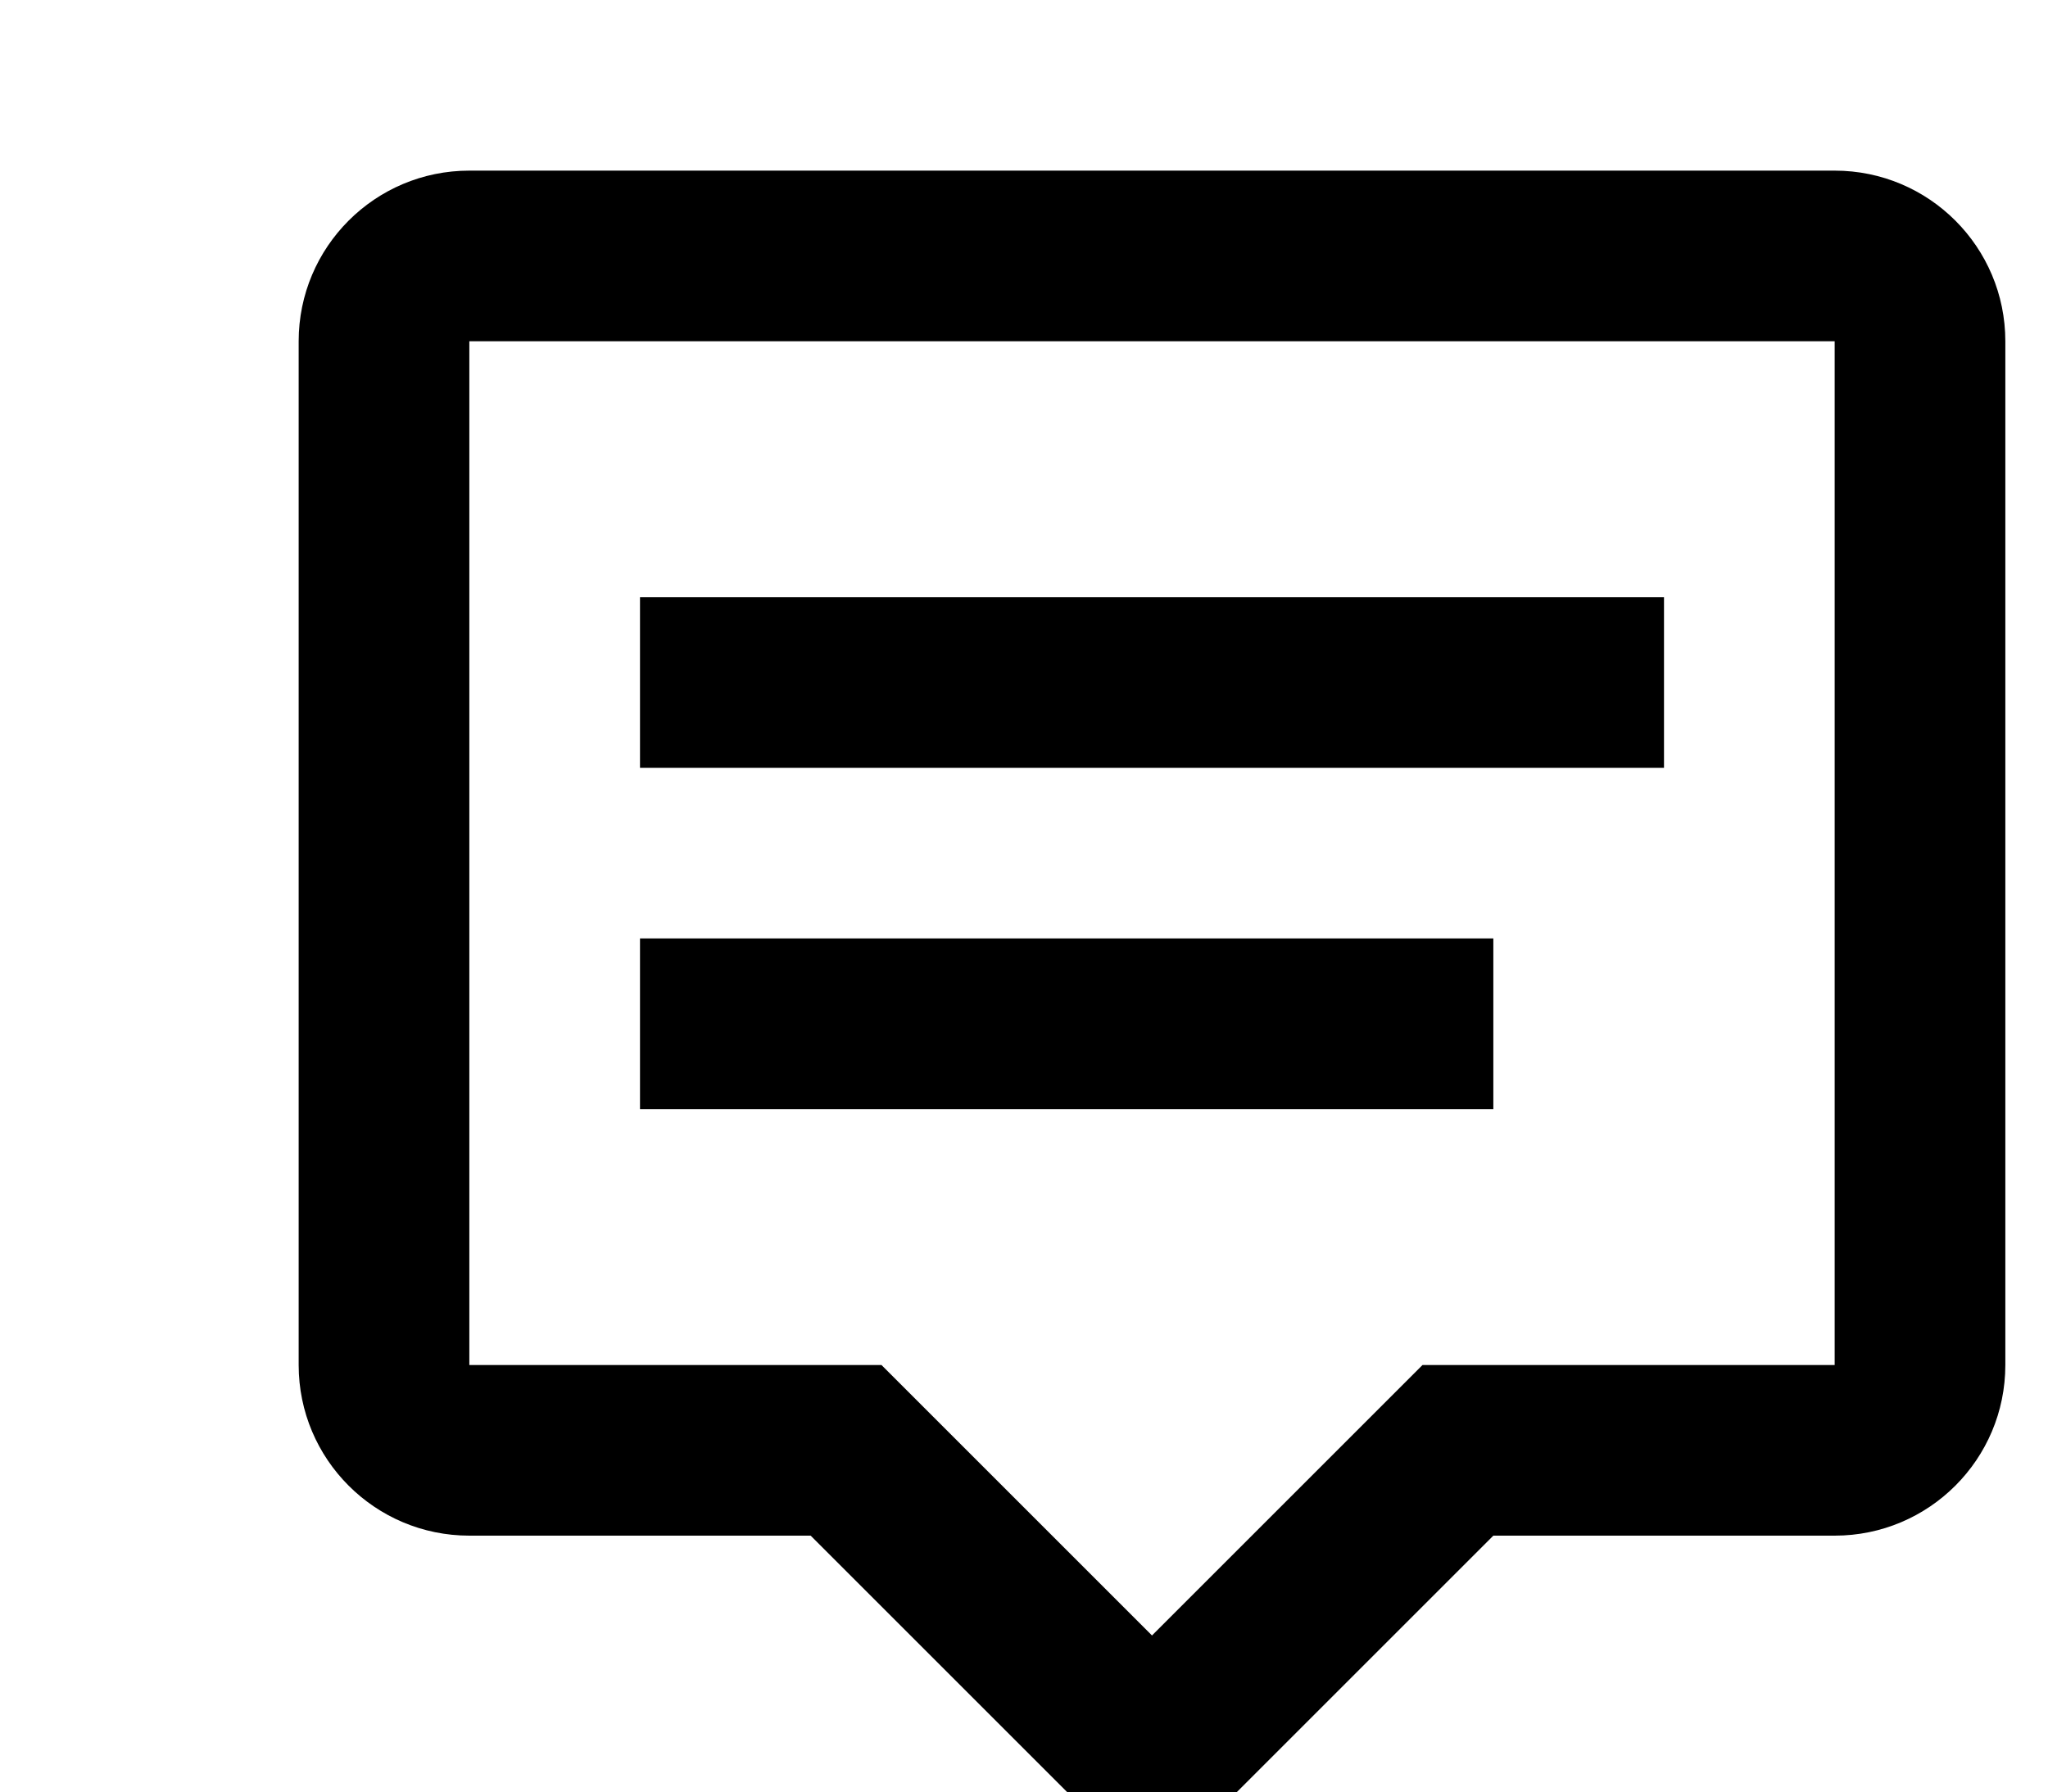
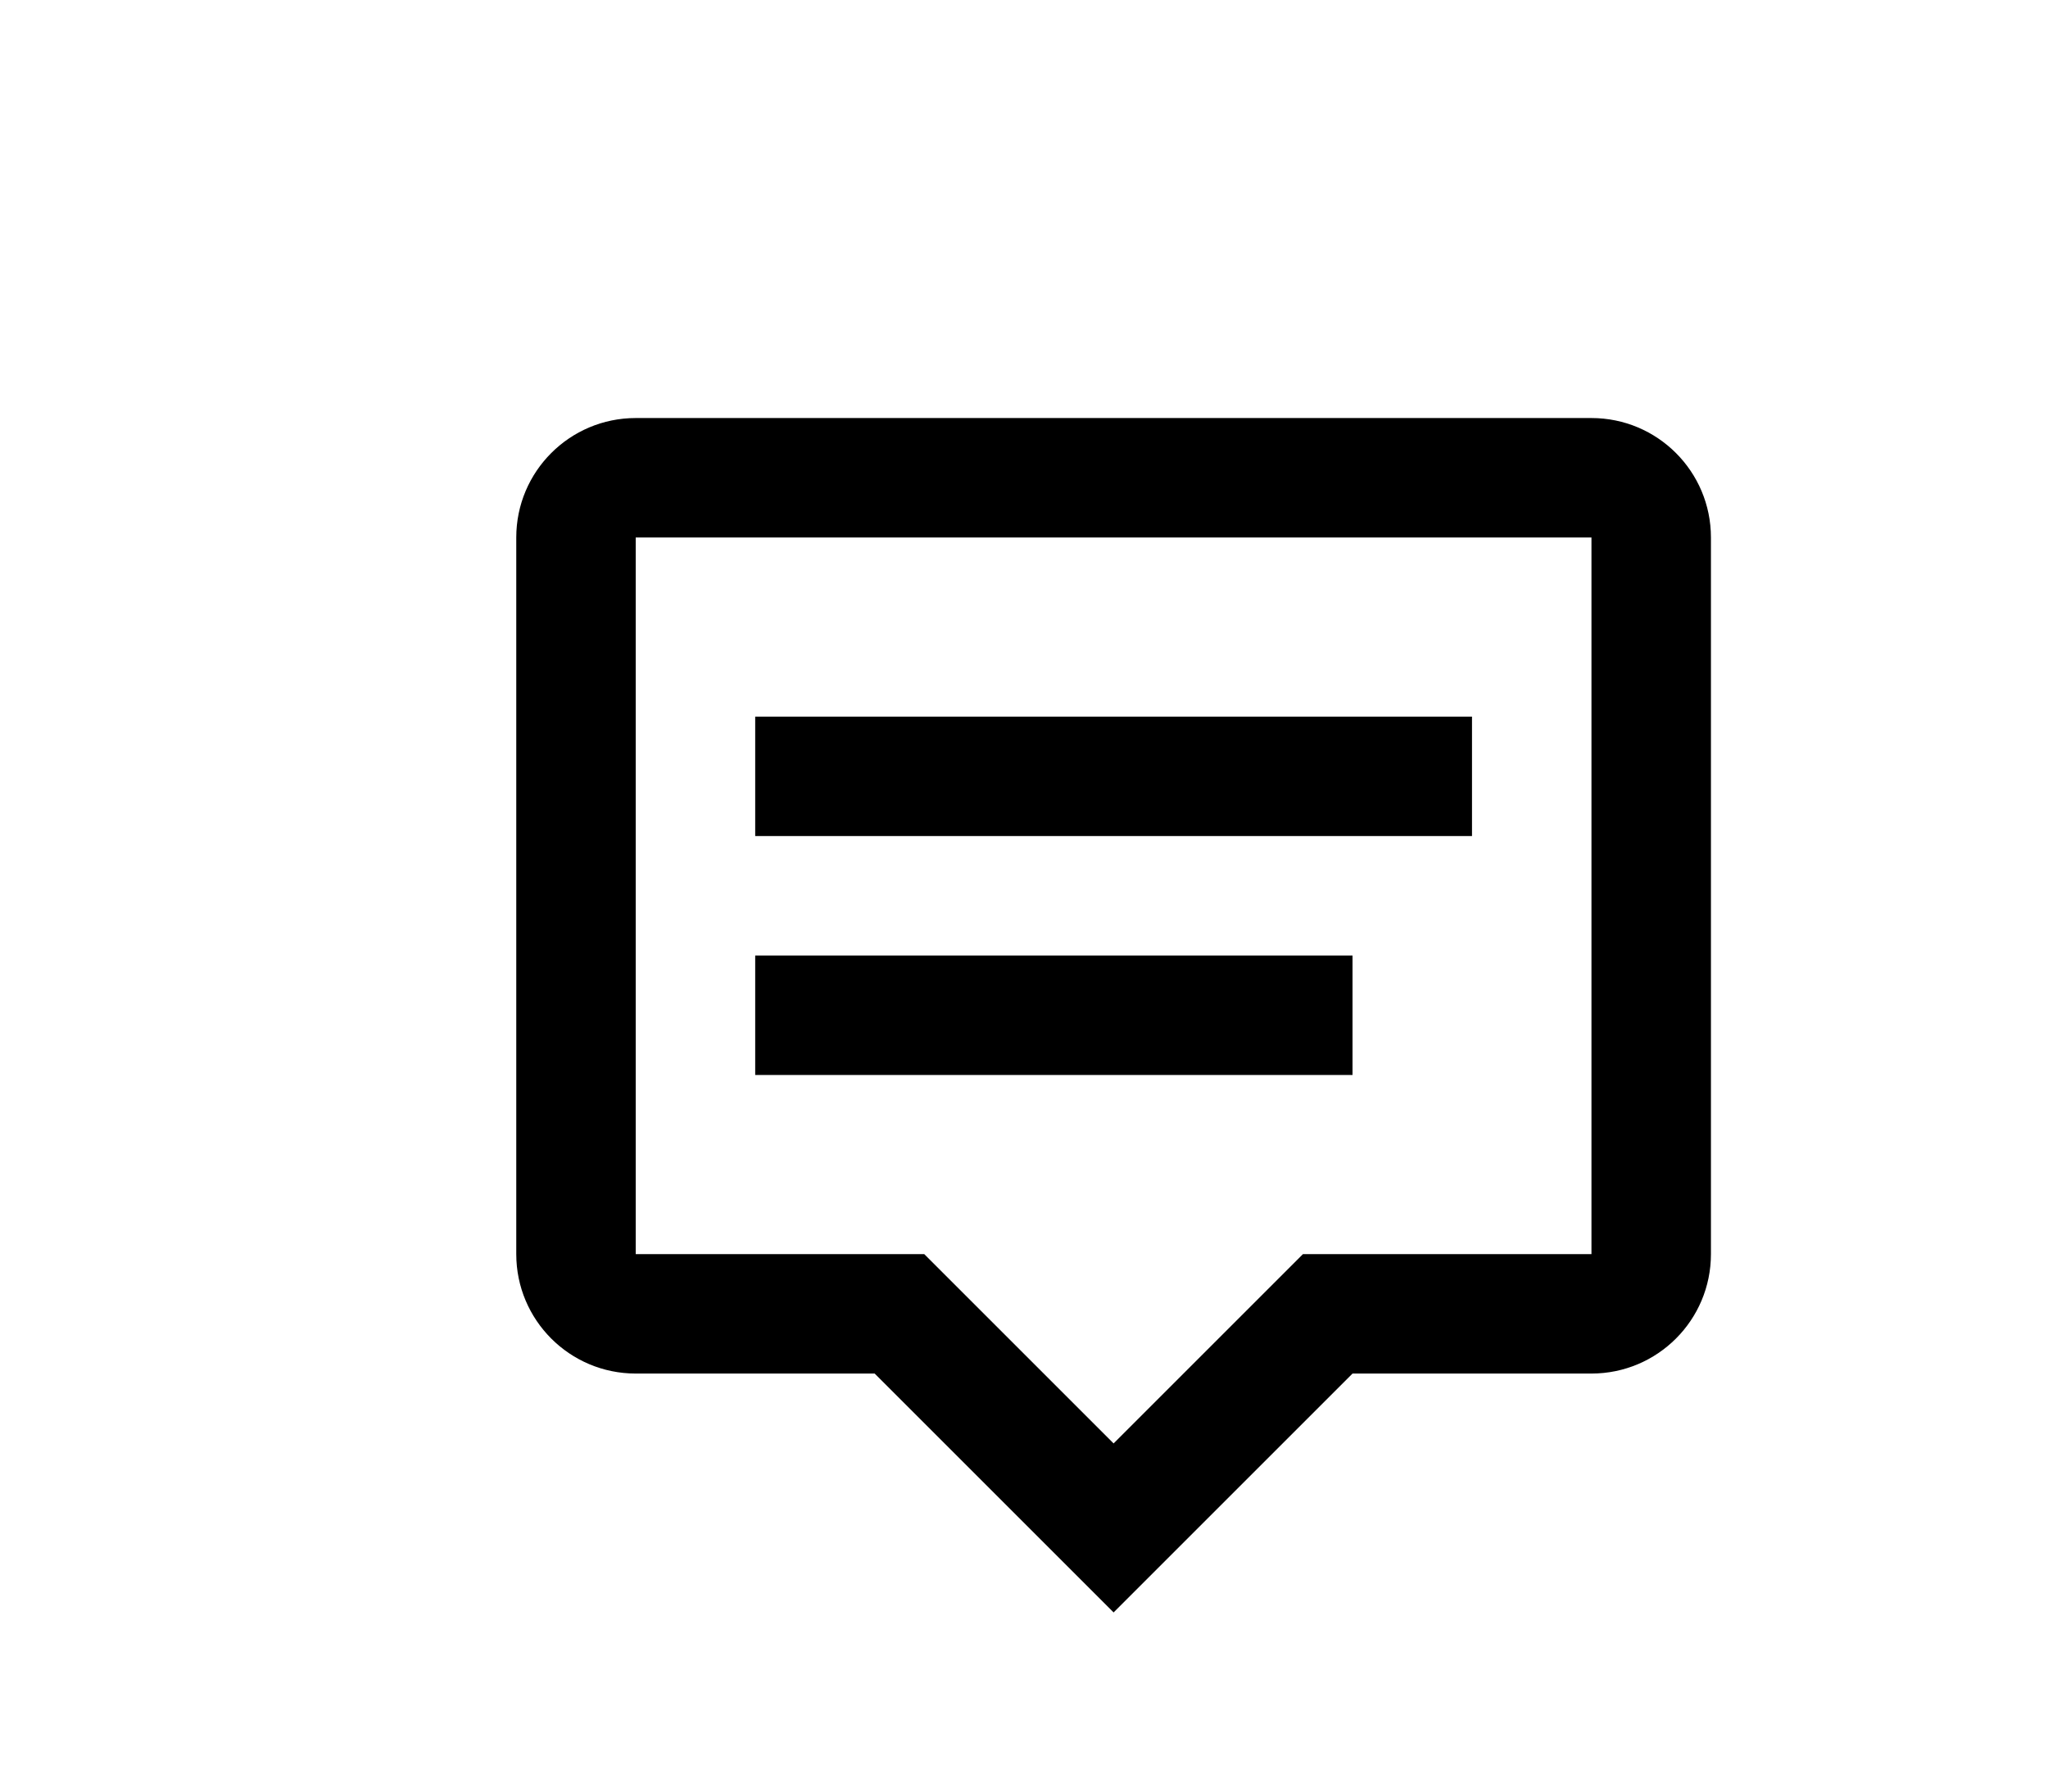
- <svg xmlns="http://www.w3.org/2000/svg" width="16" height="14" viewBox="0 0 21 21">
-   <path d="M4,2H20A2,2 0 0,1 22,4V16A2,2 0 0,1 20,18H16L12,22L8,18H4A2,2 0 0,1 2,16V4A2,2 0 0,1 4,2M4,4V16H8.83L12,19.17L15.17,16H20V4H4M6,7H18V9H6V7M6,11H16V13H6V11Z" />
+ <svg xmlns="http://www.w3.org/2000/svg" width="16" height="14" viewBox="0 -5 21 30">
+   <path fill="currentColor" stroke-width="0" d="M4,2H20A2,2 0 0,1 22,4V16A2,2 0 0,1 20,18H16L12,22L8,18H4A2,2 0 0,1 2,16V4A2,2 0 0,1 4,2M4,4V16H8.83L12,19.17L15.17,16H20V4H4M6,7H18V9H6V7M6,11H16V13H6V11Z" />
</svg>
